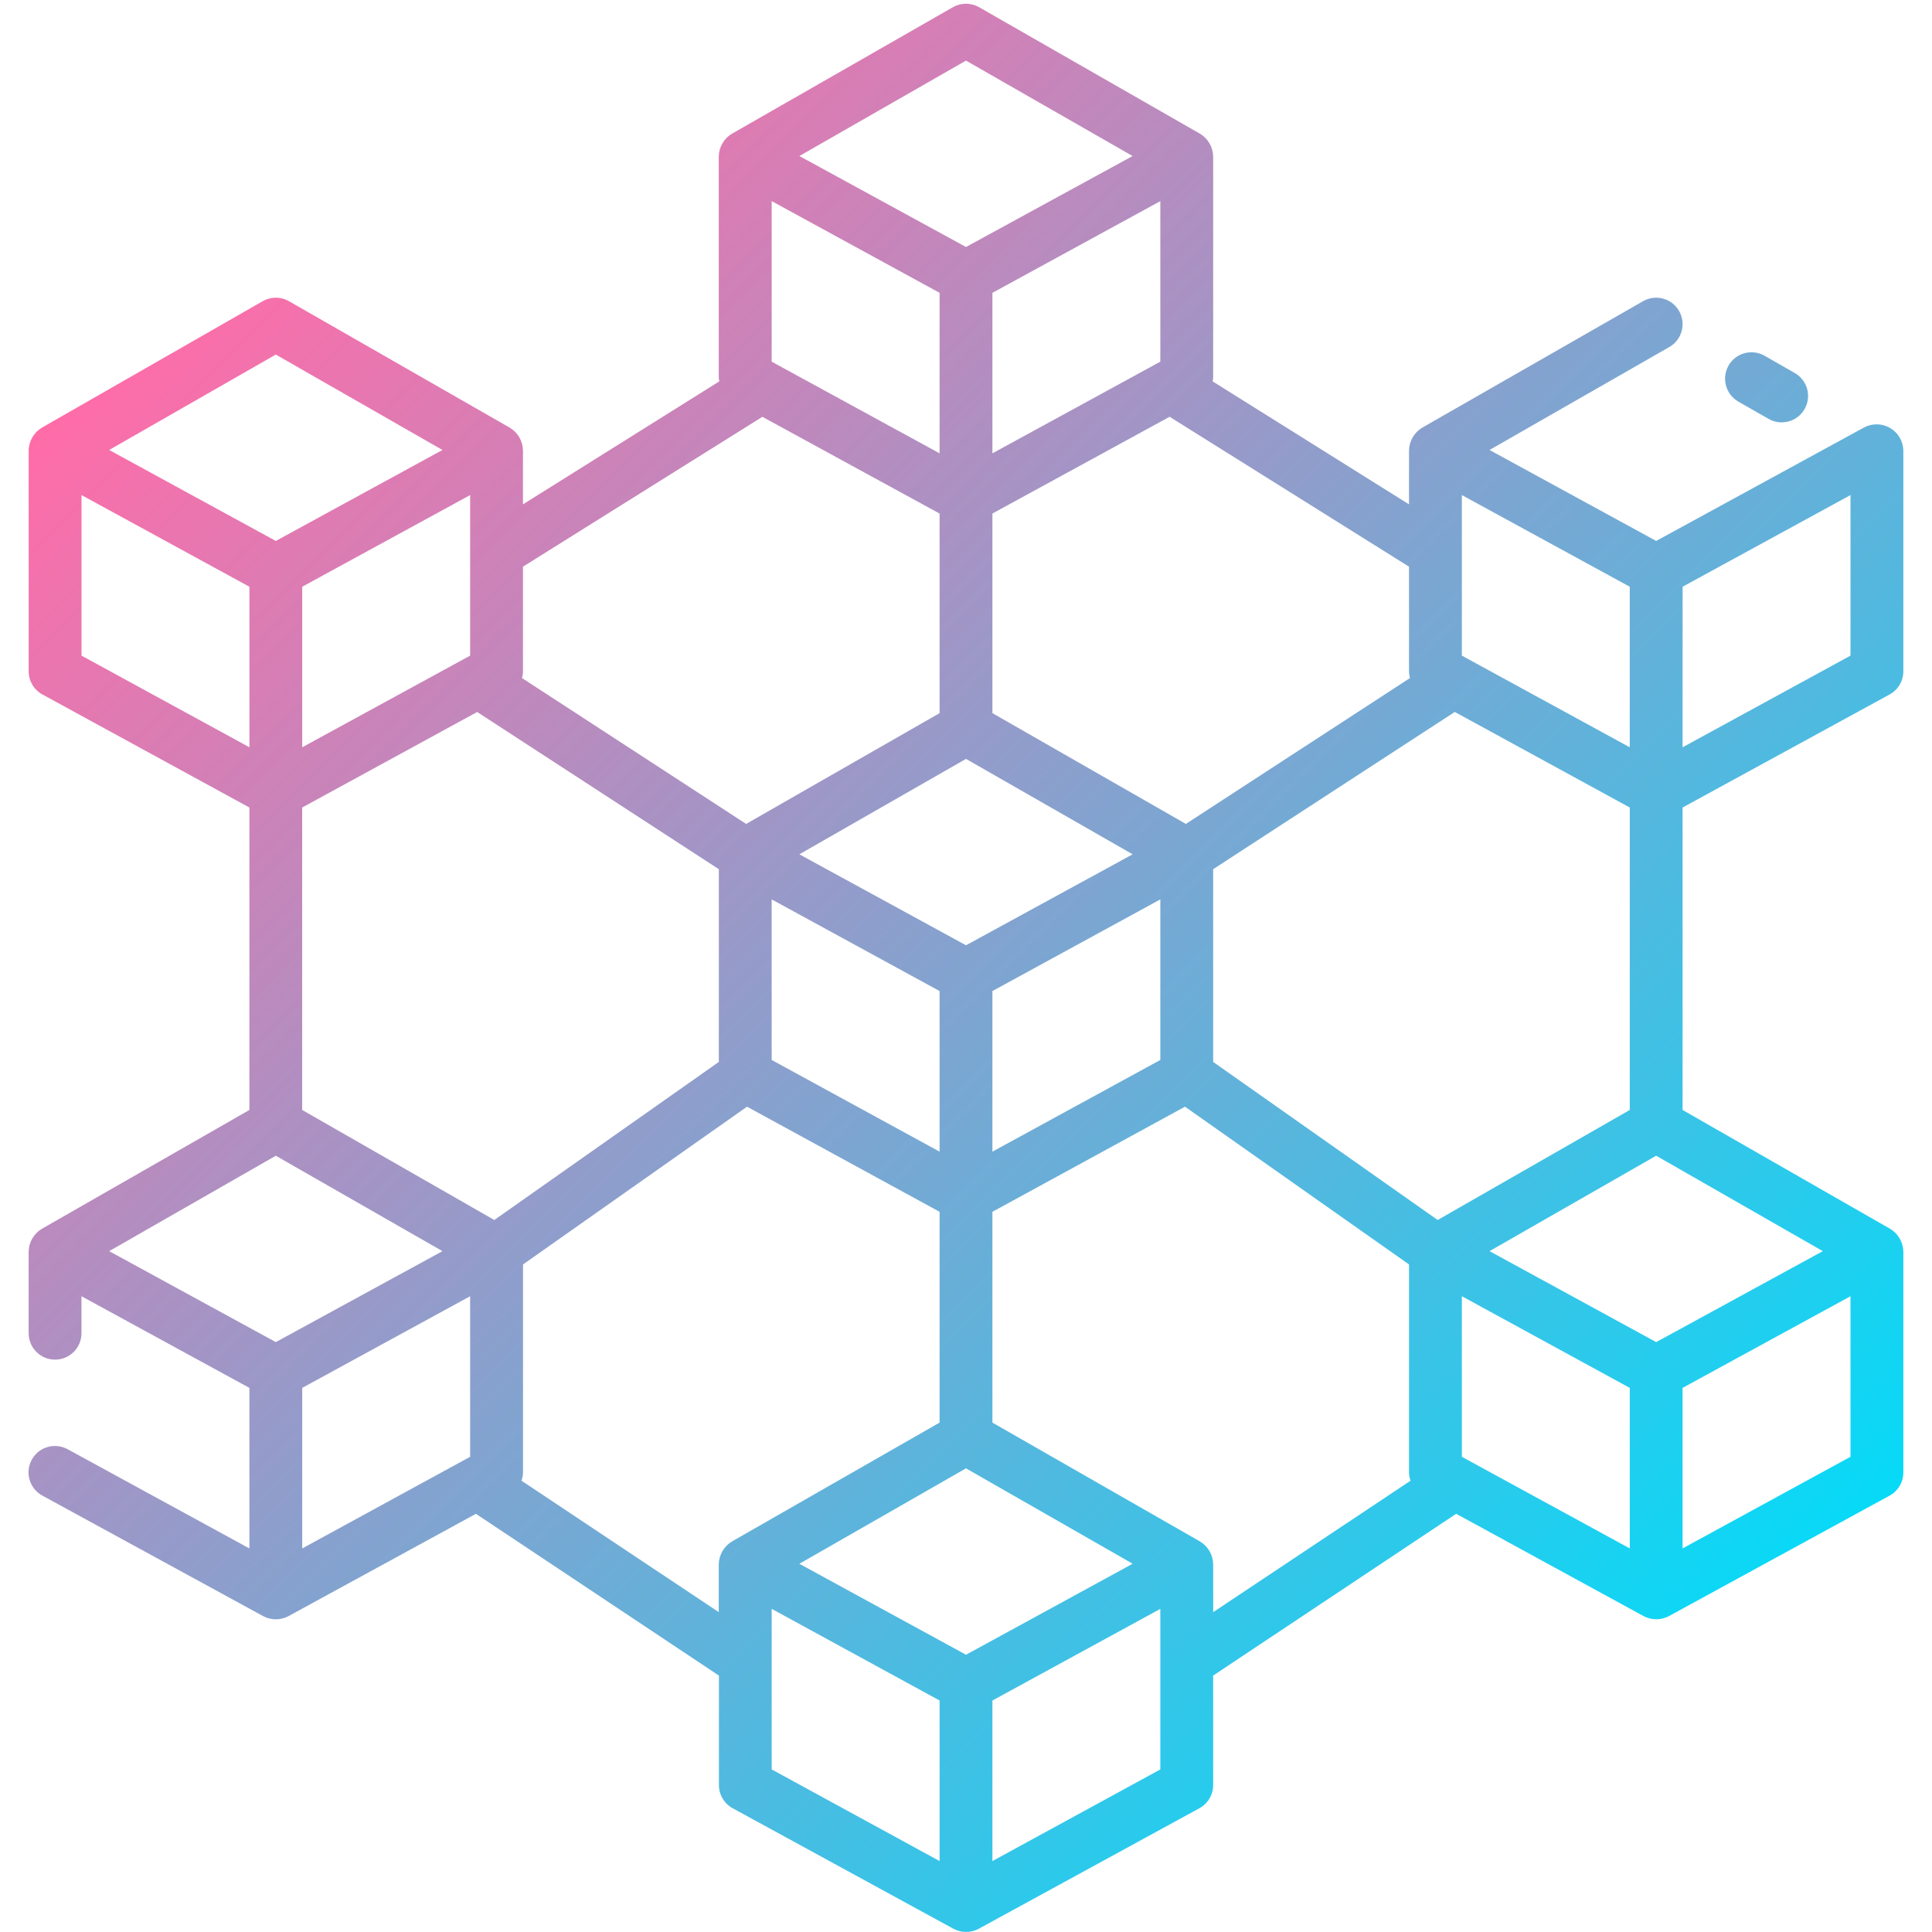
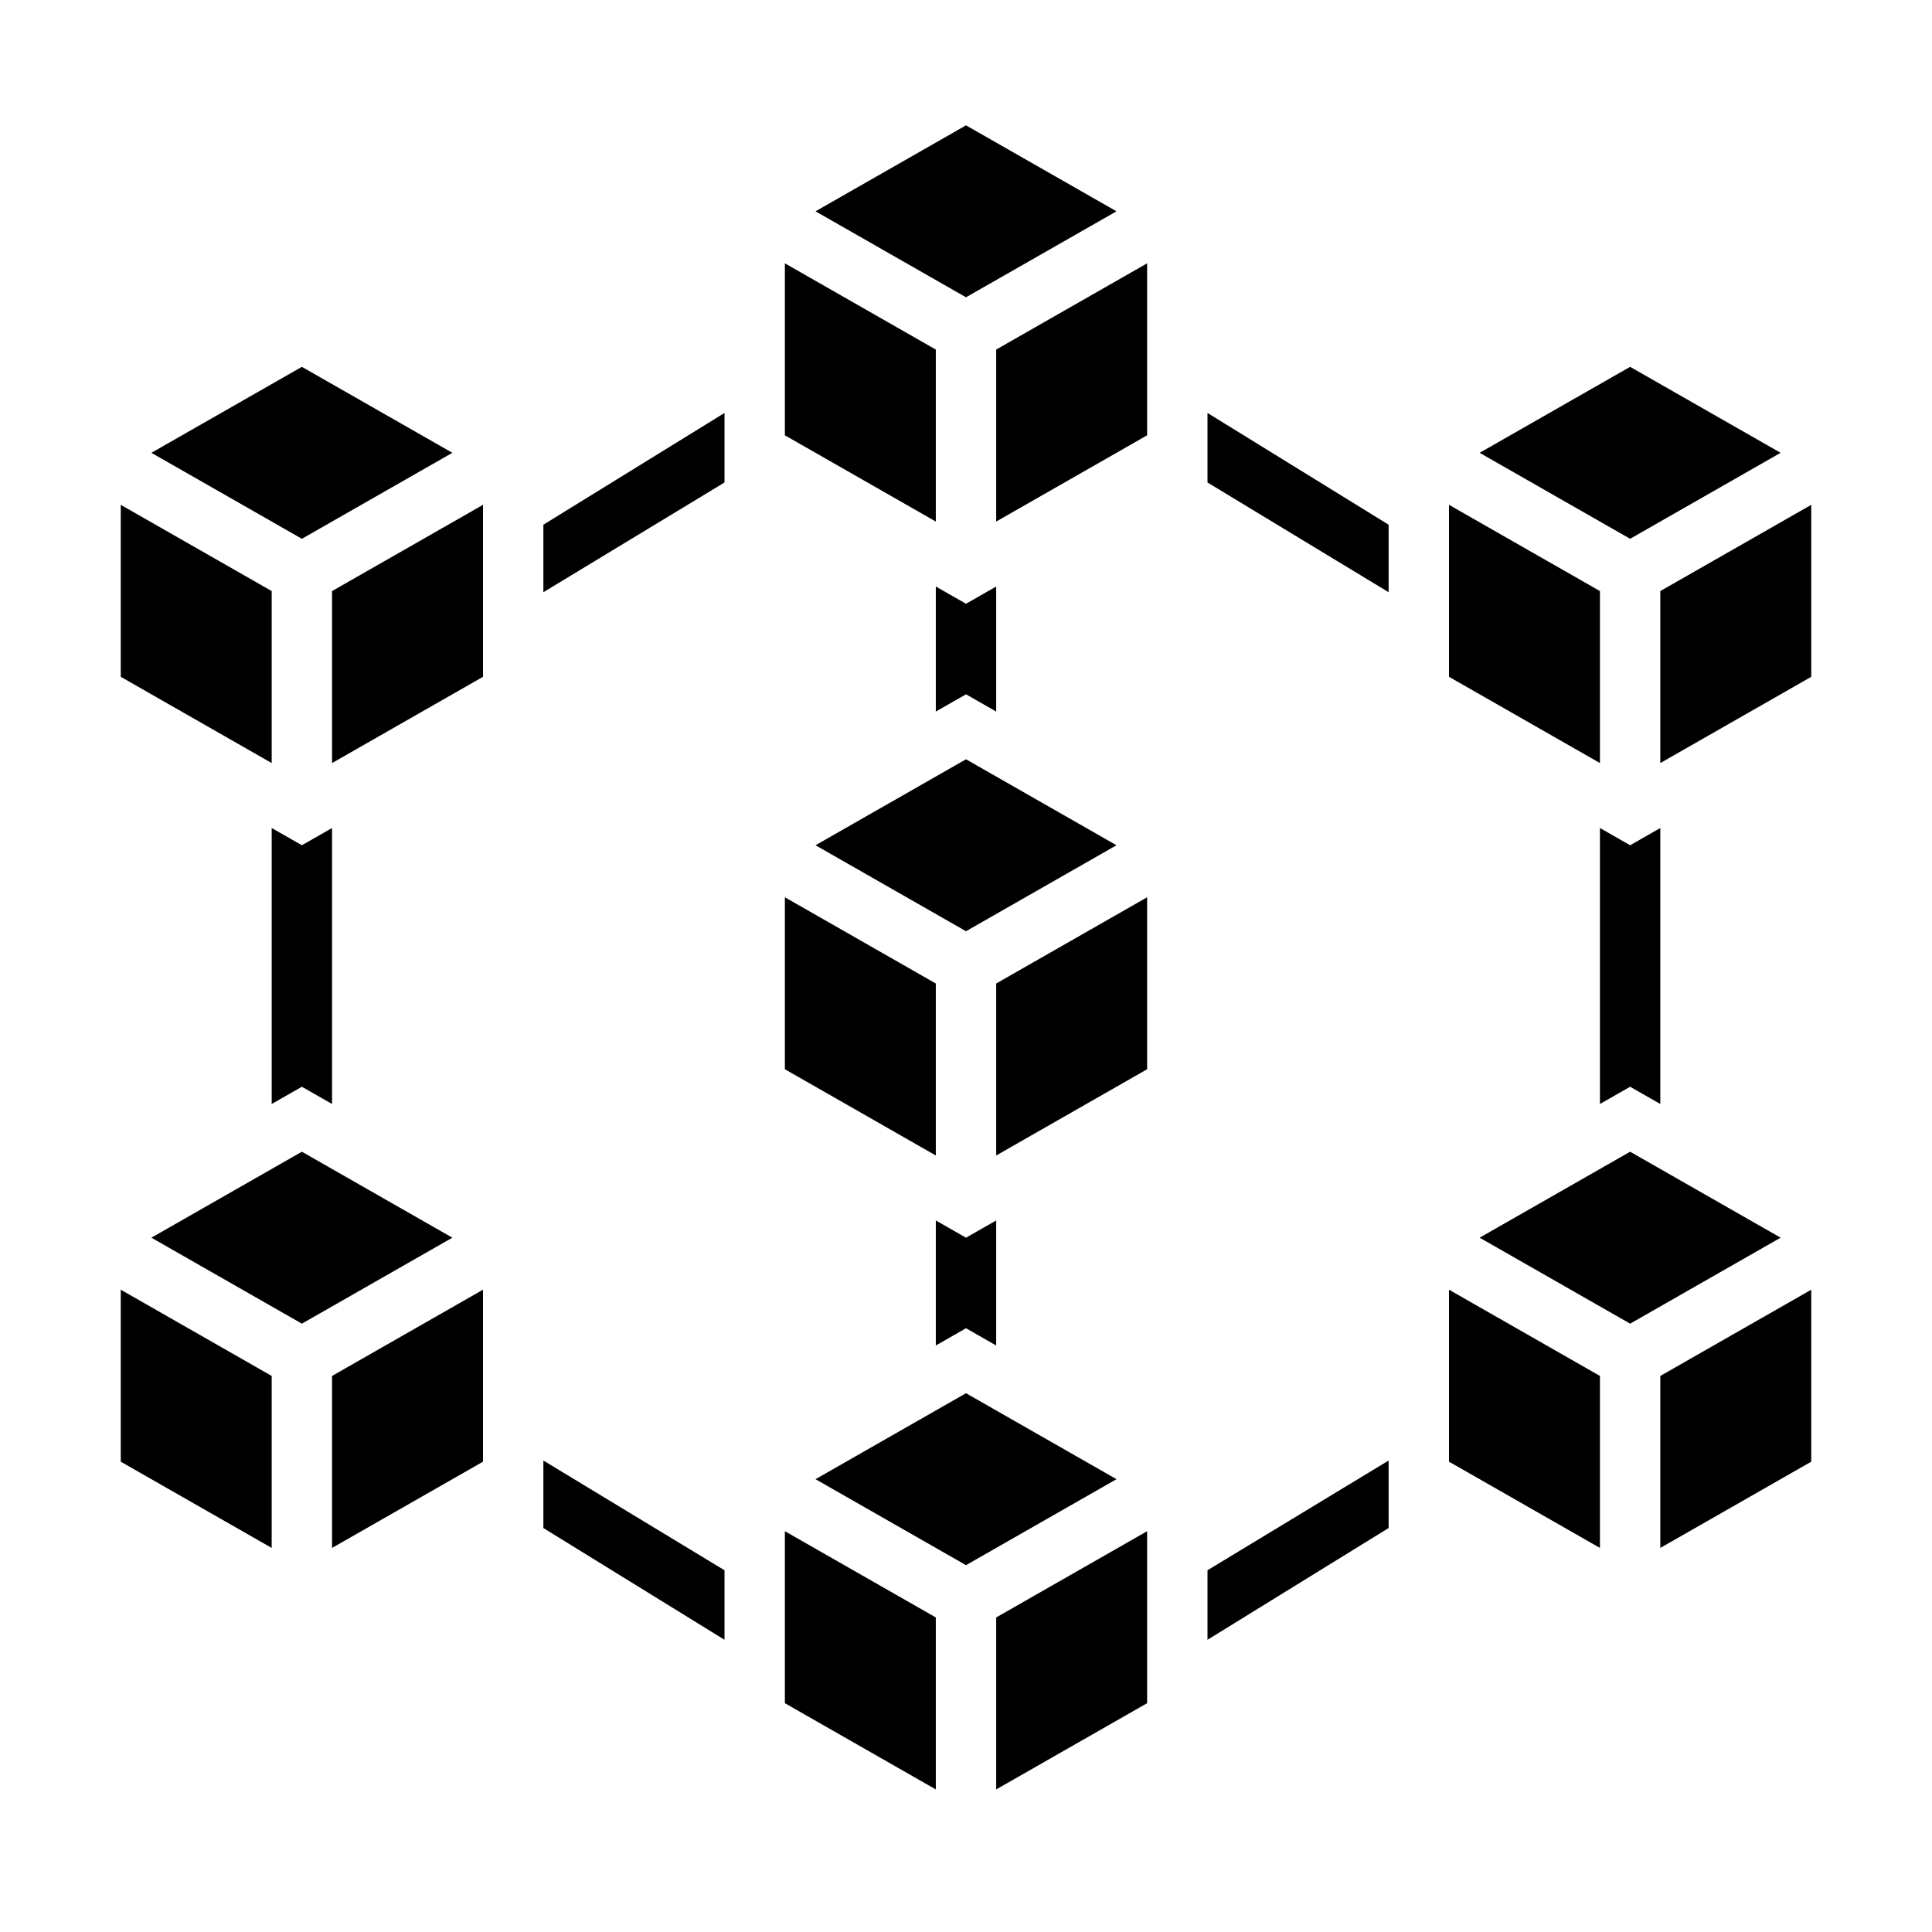
- <svg xmlns="http://www.w3.org/2000/svg" id="Layer_2" data-name="Layer 2" viewBox="0 0 128 128" width="512" height="512">
-   <defs>
-     <linearGradient id="linear-gradient" x1="112.334" y1="112.047" x2="15.658" y2="15.372" gradientUnits="userSpaceOnUse">
-       <stop offset="0" stop-color="#06daf7" />
-       <stop offset="1" stop-color="#ff6ca8" />
-     </linearGradient>
-   </defs>
-   <path d="M125.19,46.011a1.75,1.75,0,0,0,.911-1.536V29.85a1.771,1.771,0,0,0-2.589-1.536l-13.786,7.525L99.134,30.057l-.448-.245,11.91-6.82a1.75,1.75,0,1,0-1.74-3.037L94.231,28.331a1.8,1.8,0,0,0-.88,1.519v3.565L80.339,25.266A1.713,1.713,0,0,0,80.375,25V10.374a1.793,1.793,0,0,0-.88-1.519L64.87.479a1.751,1.751,0,0,0-1.74,0L48.5,8.855a1.793,1.793,0,0,0-.88,1.519V25a1.713,1.713,0,0,0,.036.267L34.648,33.414V29.85a1.79,1.79,0,0,0-.88-1.519L19.144,19.955a1.751,1.751,0,0,0-1.74,0L2.778,28.331A1.8,1.8,0,0,0,1.9,29.85V44.475a1.75,1.75,0,0,0,.911,1.536L16.523,53.5V73.538L2.778,81.41a1.792,1.792,0,0,0-.88,1.519v5.4a1.75,1.75,0,0,0,3.5,0V85.878l11.125,6.073v10.637L4.487,96.018A1.75,1.75,0,1,0,2.81,99.09l14.625,7.983a1.778,1.778,0,0,0,1.678,0l12.418-6.779,16.1,10.719v7.253a1.75,1.75,0,0,0,.911,1.536l14.625,7.983a1.778,1.778,0,0,0,1.678,0L79.464,119.8a1.75,1.75,0,0,0,.911-1.536v-7.253l16.1-10.719,12.418,6.779a1.778,1.778,0,0,0,1.678,0L125.19,99.09a1.75,1.75,0,0,0,.911-1.536V82.929a1.8,1.8,0,0,0-.88-1.519l-13.745-7.872V53.5Zm-50.6,57.838L64,109.631l-10.592-5.782-.448-.245L64,97.282,75.04,103.6ZM7.233,82.892l11.04-6.322,11.04,6.322-.448.245L18.273,88.918,7.681,83.136ZM31.148,43.437,20.023,49.509V38.872L31.148,32.8Zm1.6,37.391-12.728-7.29V53.5l11.594-6.329L47.625,57.587V70.355ZM51.125,23.961V13.324L62.25,19.4V30.034Zm25.75,0L65.75,30.034V19.4l11.125-6.074ZM64,50.278,75.04,56.6l-.448.245L64,62.627,53.408,56.845,52.96,56.6ZM51.125,59.587,62.25,65.66V76.3L51.125,70.225ZM65.75,65.66l11.125-6.073V70.225L65.75,76.3Zm14.625-8.073L96.383,47.168,107.977,53.5V73.538l-12.728,7.29L80.375,70.355Zm27.6-18.715V49.509L96.852,43.437V32.8ZM96.852,96.516V85.878l11.125,6.073v10.637Zm23.467-13.38-10.592,5.782L99.134,83.136l-.448-.245,11.04-6.322,11.04,6.322Zm-8.842-33.627V38.872L122.6,32.8V43.437ZM93.413,44.924,78.567,54.587,65.75,47.247V34.022l11.74-6.41,15.861,9.932v6.93A1.746,1.746,0,0,0,93.413,44.924ZM64,4.015l11.039,6.323L64.484,16.1,64,16.364l-.484-.264L52.961,10.337Zm-13.49,23.6,11.74,6.41V47.247l-12.817,7.34L34.587,44.924a1.746,1.746,0,0,0,.061-.45v-6.93ZM18.273,23.49l11.04,6.322-.448.245L18.273,35.839,7.681,30.057l-.448-.245ZM5.4,32.8l11.125,6.073V49.509L5.4,43.437ZM20.023,91.951l11.125-6.073V96.516l-11.125,6.072ZM34.551,98.1a1.733,1.733,0,0,0,.1-.547V83.773L49.492,73.321,62.25,80.285V94.251L48.5,102.123a1.8,1.8,0,0,0-.88,1.519v3.166Zm16.574,11.967v-3.477l11.125,6.073V123.3l-11.125-6.072ZM65.75,123.3V112.664l11.125-6.073v10.638Zm14.625-19.659a1.79,1.79,0,0,0-.88-1.519L65.75,94.251V80.285l12.758-6.964L93.352,83.773V97.554a1.733,1.733,0,0,0,.1.547l-13.074,8.707Zm31.1-1.054V91.951L122.6,85.878V96.516Zm3.046-78.368a1.748,1.748,0,0,1,2.389-.648l2,1.143a1.75,1.75,0,0,1-1.74,3.037l-2-1.143A1.751,1.751,0,0,1,114.522,24.22Z" style="fill:url(#linear-gradient)" />
+ <svg xmlns="http://www.w3.org/2000/svg" version="1.1" width="512" height="512" x="0" y="0" viewBox="0 0 64 64" style="enable-background:new 0 0 512 512" xml:space="preserve" class="">
+   <g>
+     <link type="text/css" rel="stylesheet" id="dark-mode-general-link" />
+     <link type="text/css" rel="stylesheet" id="dark-mode-custom-link" />
+     <style type="text/css" id="dark-mode-custom-style" />
+     <path d="m27.015 7 4.985 2.848 4.985-2.848-4.985-2.848z" fill="#000000" data-original="#000000" style="" class="" />
+     <path d="m16 42.723-5 2.857v5.697l5-2.857z" fill="#000000" data-original="#000000" style="" class="" />
+     <path d="m14.985 41-4.985-2.848-4.985 2.848 4.985 2.848z" fill="#000000" data-original="#000000" style="" class="" />
+     <path d="m38 14.42v-5.697l-5 2.857v5.697z" fill="#000000" data-original="#000000" style="" class="" />
+     <path d="m27.015 28 4.985 2.848 4.985-2.848-4.985-2.848z" fill="#000000" data-original="#000000" style="" class="" />
+     <path d="m16 22.42v-5.697l-5 2.857v5.697z" fill="#000000" data-original="#000000" style="" class="" />
+     <path d="m4 22.42 5 2.857v-5.697l-5-2.857z" fill="#000000" data-original="#000000" style="" class="" />
+     <path d="m5.015 15 4.985 2.848 4.985-2.848-4.985-2.848z" fill="#000000" data-original="#000000" style="" class="" />
+     <path d="m38 35.42v-5.697l-5 2.857v5.697z" fill="#000000" data-original="#000000" style="" class="" />
+     <path d="m9 45.58-5-2.857v5.697l5 2.857z" fill="#000000" data-original="#000000" style="" class="" />
+     <path d="m53 45.58-5-2.857v5.697l5 2.857z" fill="#000000" data-original="#000000" style="" class="" />
+     <path d="m60 22.42v-5.697l-5 2.857v5.697z" fill="#000000" data-original="#000000" style="" class="" />
+     <path d="m48 22.42 5 2.857v-5.697l-5-2.857z" fill="#000000" data-original="#000000" style="" class="" />
+     <path d="m60 42.723-5 2.857v5.697l5-2.857z" fill="#000000" data-original="#000000" style="" class="" />
+     <path d="m58.985 41-4.985-2.848-4.985 2.848 4.985 2.848z" fill="#000000" data-original="#000000" style="" class="" />
+     <path d="m36.985 49-4.985-2.848-4.985 2.848 4.985 2.848z" fill="#000000" data-original="#000000" style="" class="" />
+     <path d="m31 53.58-5-2.857v5.697l5 2.857z" fill="#000000" data-original="#000000" style="" class="" />
+     <path d="m26 14.42 5 2.857v-5.697l-5-2.857z" fill="#000000" data-original="#000000" style="" class="" />
+     <path d="m26 35.42 5 2.857v-5.697l-5-2.857z" fill="#000000" data-original="#000000" style="" class="" />
+     <path d="m49.015 15 4.985 2.848 4.985-2.848-4.985-2.848z" fill="#000000" data-original="#000000" style="" class="" />
+     <path d="m38 50.723-5 2.857v5.697l5-2.857z" fill="#000000" data-original="#000000" style="" class="" />
+     <path d="m32 20-1-.571v1.571 2.571l1-.571 1 .571v-4.142z" fill="#000000" data-original="#000000" style="" class="" />
+     <path d="m18 17.382v2.236l6-3.635v-2.303z" fill="#000000" data-original="#000000" style="" class="" />
+     <path d="m46 17.382v2.236l-6-3.635v-2.303z" fill="#000000" data-original="#000000" style="" class="" />
+     <path d="m18 50.618v-2.236l6 3.635v2.303z" fill="#000000" data-original="#000000" style="" class="" />
+     <path d="m46 50.618v-2.236l-6 3.635v2.303z" fill="#000000" data-original="#000000" style="" class="" />
+     <path d="m32 41-1-.571v1.571 2.571l1-.571 1 .571v-4.142z" fill="#000000" data-original="#000000" style="" class="" />
+     <path d="m54 28-1-.571v1.571 7.571l1-.571 1 .571v-9.142z" fill="#000000" data-original="#000000" style="" class="" />
+     <path d="m10 28 1-.571v1.571 7.571l-1-.571-1 .571v-9.142z" fill="#000000" data-original="#000000" style="" class="" />
+   </g>
</svg>
